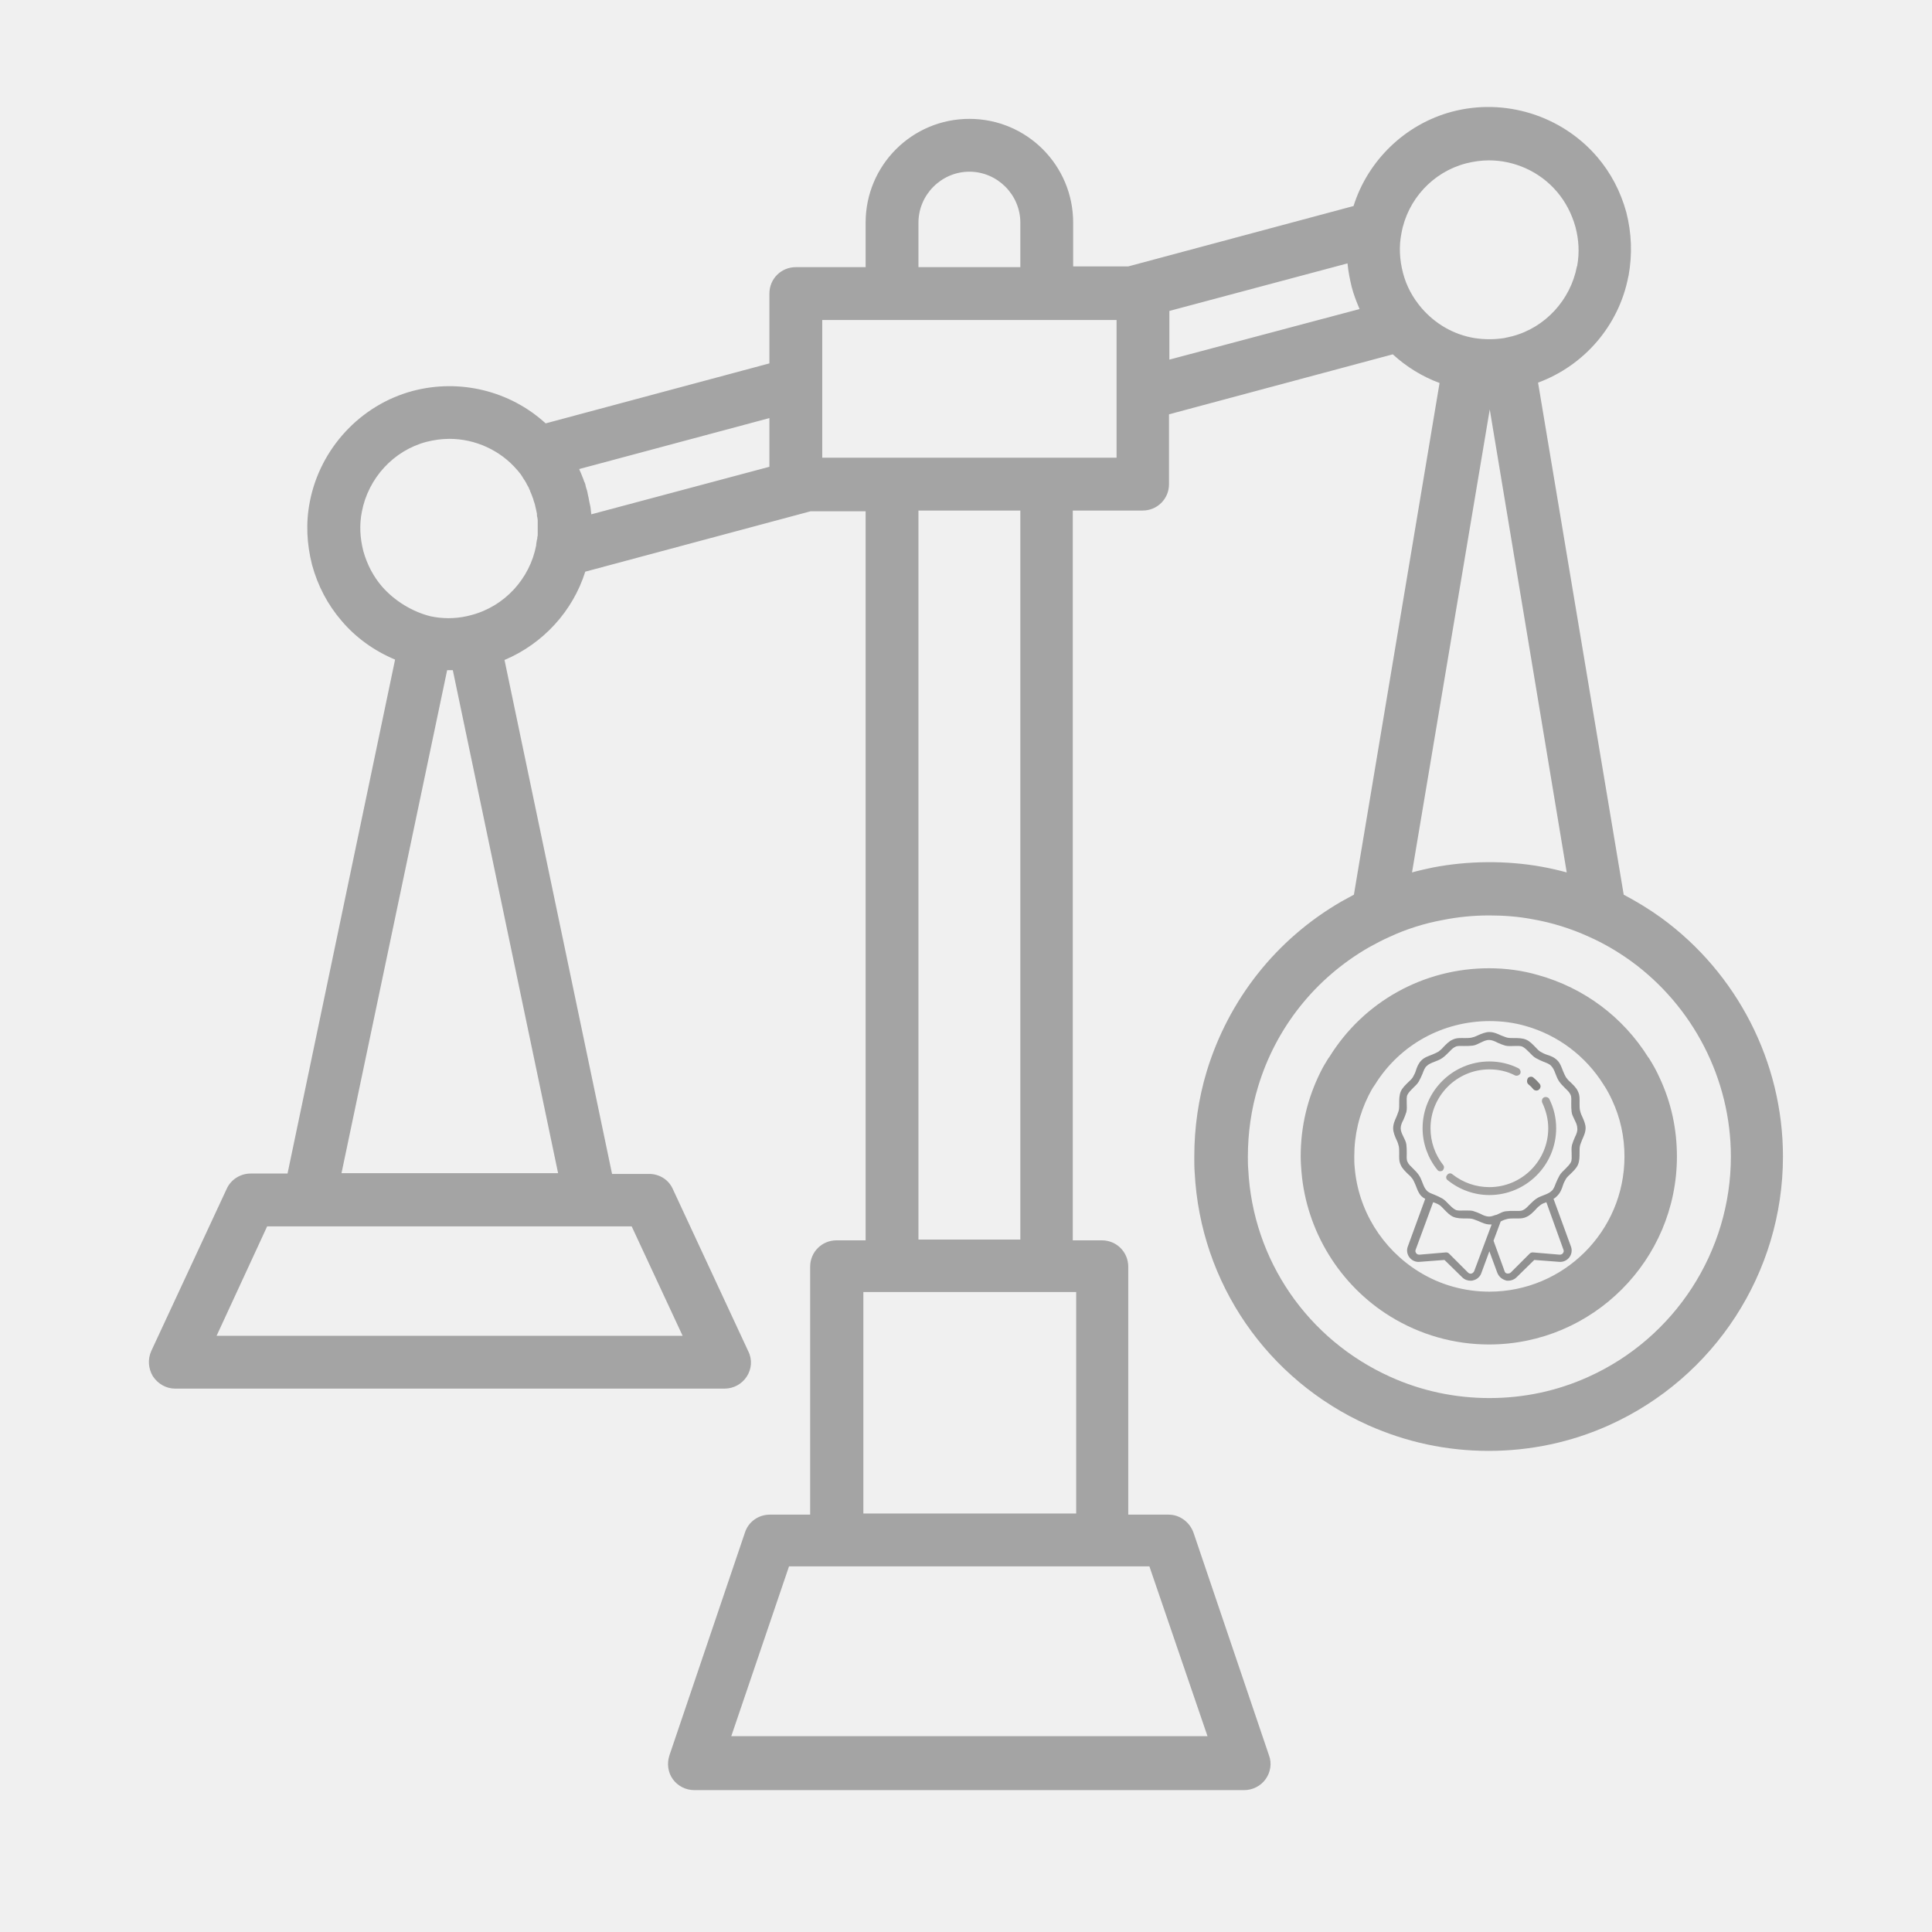
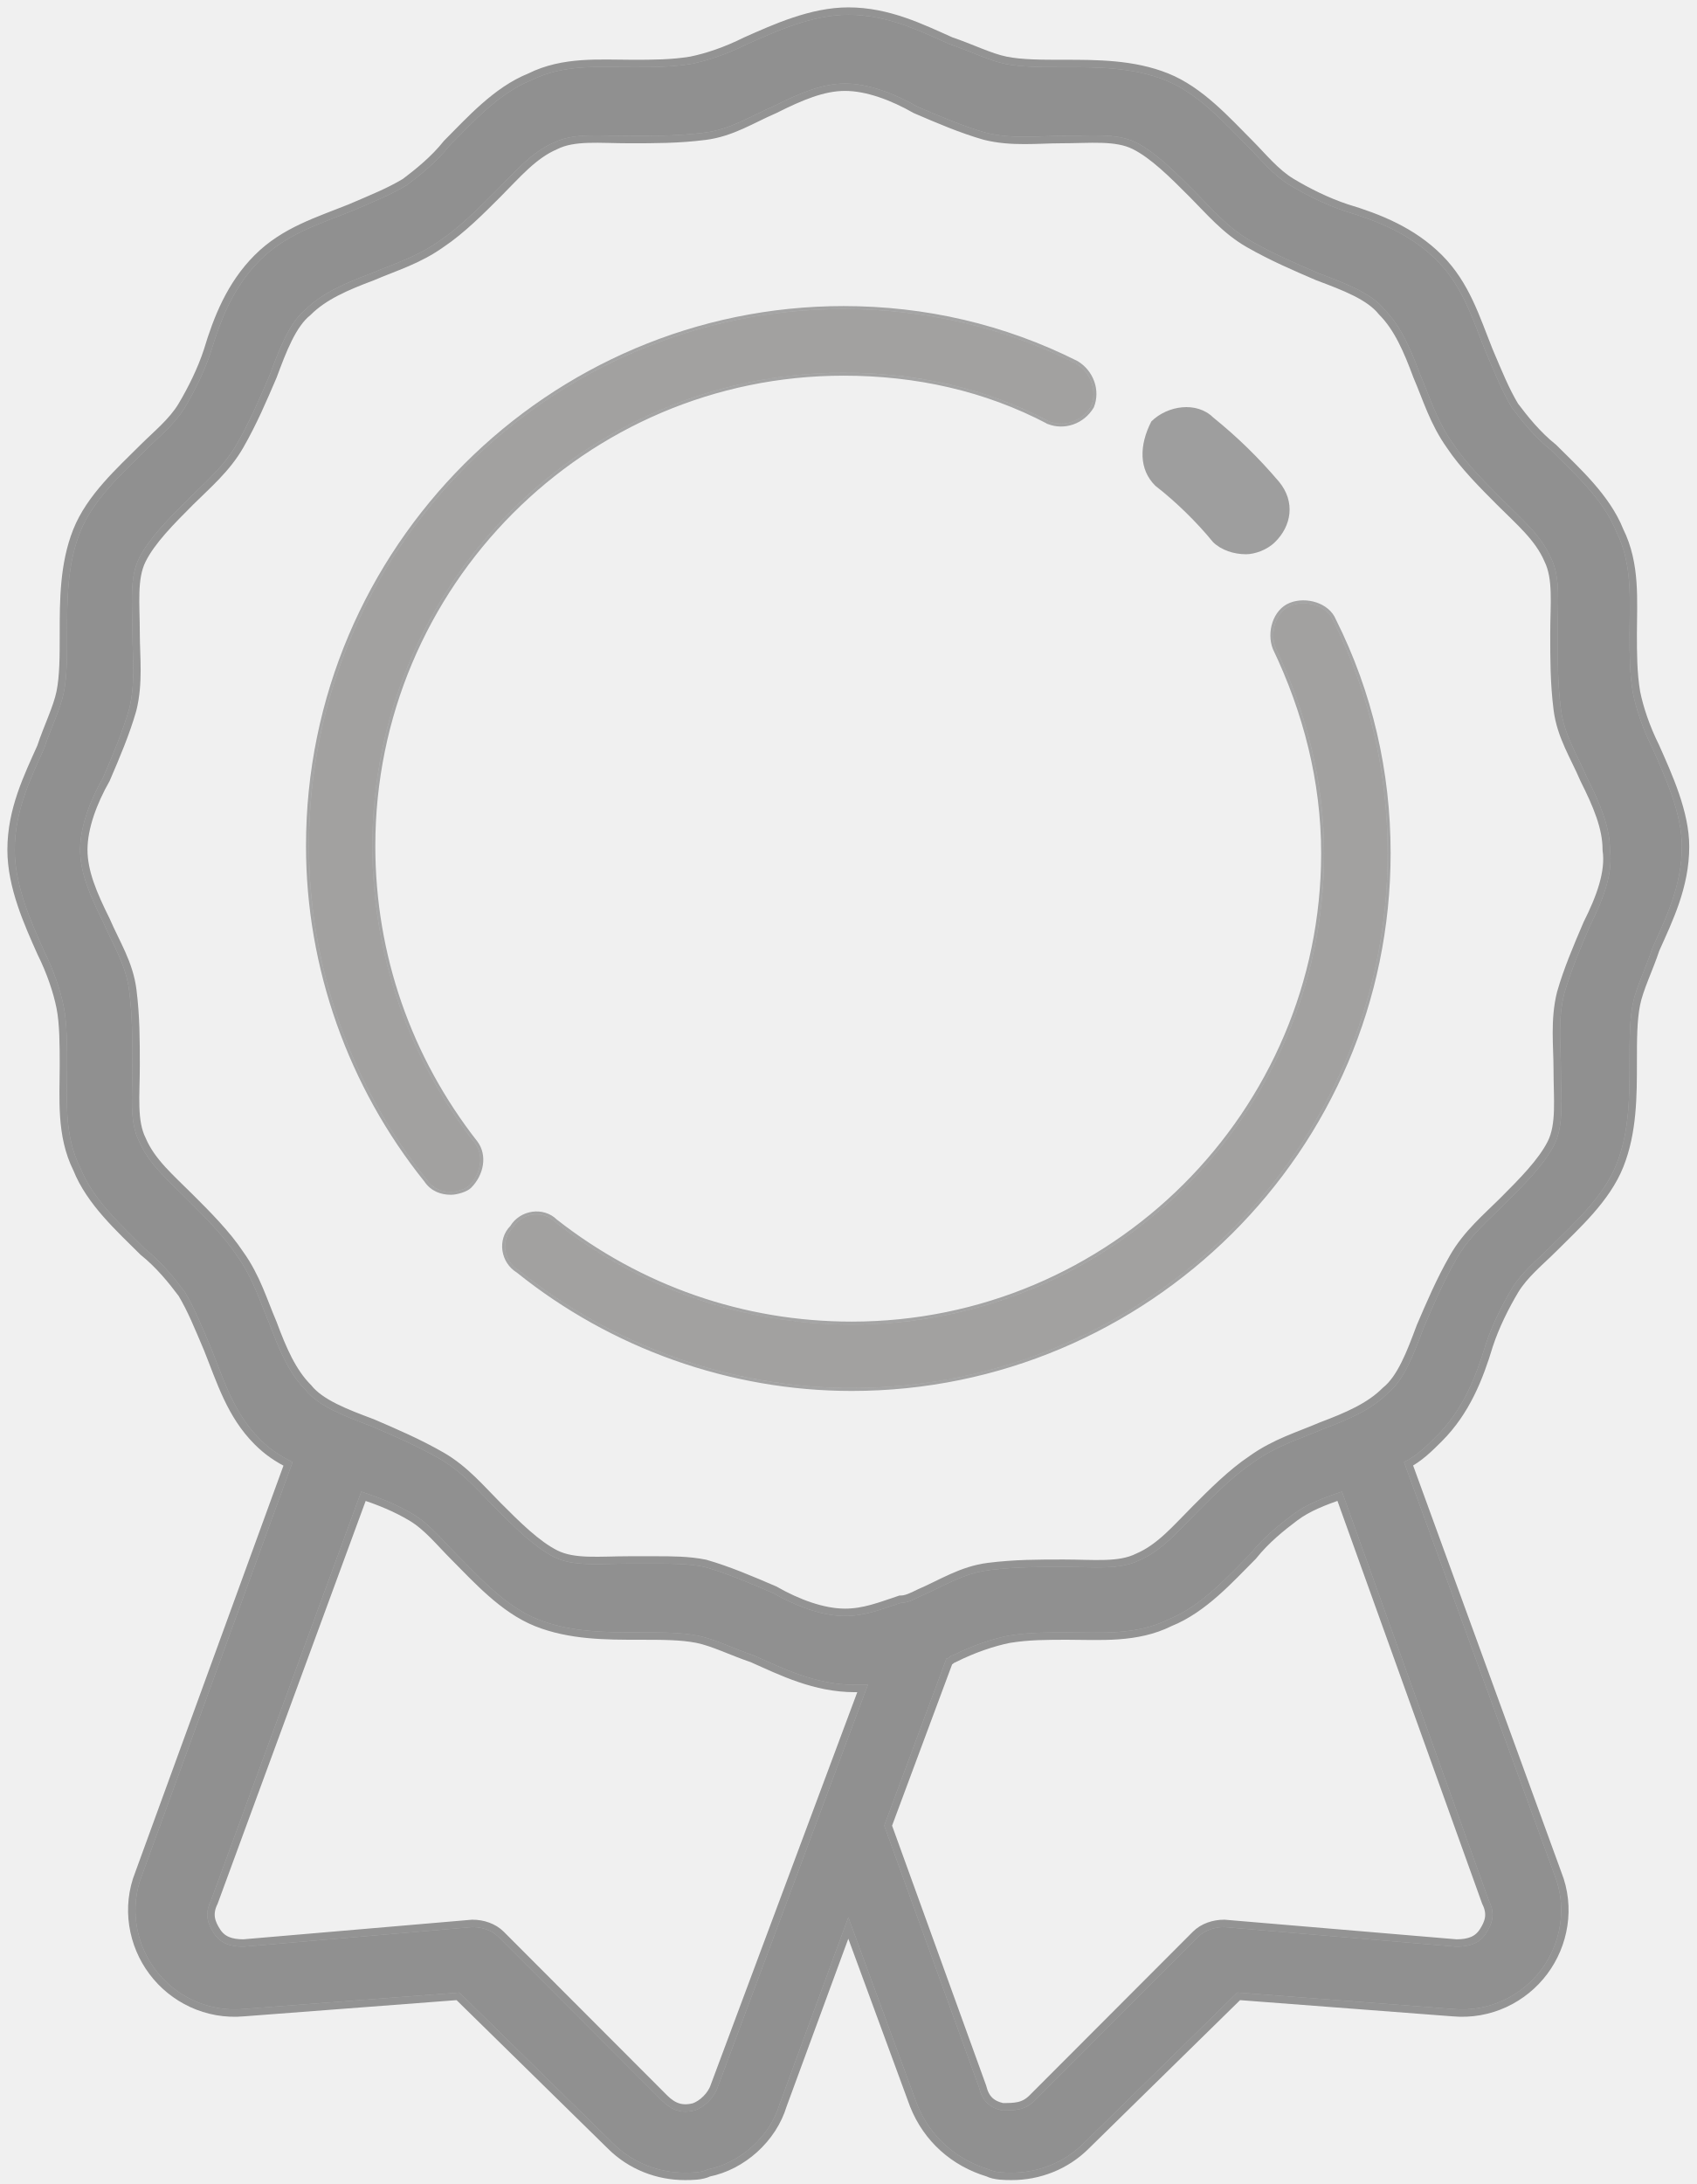
- <svg xmlns="http://www.w3.org/2000/svg" width="158" height="158" viewBox="0 0 158 158" fill="none">
-   <path d="M14.319 113.562H59.25C59.991 113.562 60.669 113.192 61.071 112.575C61.472 111.958 61.534 111.186 61.194 110.507L55.022 97.238C54.683 96.466 53.911 96.003 53.078 96.003H50.054L41.259 53.973C44.407 52.646 46.844 49.992 47.863 46.752L66.286 41.814H70.791V101.435H68.415C67.212 101.435 66.255 102.391 66.255 103.595V123.869H62.953C62.027 123.869 61.194 124.456 60.916 125.351L54.745 143.558C54.529 144.206 54.621 144.946 55.022 145.502C55.423 146.057 56.072 146.397 56.781 146.397H101.743C102.453 146.397 103.101 146.057 103.502 145.502C103.903 144.946 104.027 144.206 103.78 143.558L97.608 125.351C97.3 124.487 96.497 123.869 95.572 123.869H92.269V103.595C92.269 102.391 91.313 101.435 90.109 101.435H87.733V41.753H93.442C94.646 41.753 95.602 40.796 95.602 39.593V33.883L113.902 28.977C115.013 29.995 116.309 30.798 117.728 31.322L110.723 73.168C110.384 73.353 110.045 73.538 109.705 73.723C104.366 76.809 100.478 81.746 98.688 87.61C98.009 89.862 97.67 92.208 97.67 94.584C97.67 95.047 97.67 95.479 97.701 95.88C98.164 104.922 103.626 112.853 111.896 116.556C115.013 117.944 118.315 118.654 121.74 118.654C125.166 118.654 128.498 117.944 131.584 116.556C140.225 112.668 145.811 104.058 145.811 94.584C145.811 86.869 142.077 79.586 135.843 75.05C134.855 74.34 133.837 73.723 132.788 73.168L125.783 31.291C129.548 29.903 132.387 26.632 133.158 22.651C133.158 22.62 133.189 22.558 133.189 22.527C133.498 20.799 133.436 19.071 133.004 17.374C132.541 15.677 131.739 14.133 130.597 12.807C127.696 9.443 123.067 7.992 118.747 9.134C114.92 10.153 111.865 13.115 110.693 16.849L92.269 21.787H87.764V18.207C87.764 13.516 83.968 9.721 79.278 9.721C74.587 9.721 70.791 13.516 70.791 18.207V21.848H65.082C63.879 21.848 62.922 22.805 62.922 24.009V29.718L44.623 34.624C41.722 31.97 37.618 30.952 33.76 31.97C29.471 33.112 26.169 36.692 25.335 41.043C24.996 42.771 25.089 44.499 25.521 46.196C25.984 47.894 26.786 49.437 27.928 50.764C29.1 52.152 30.613 53.232 32.31 53.942L23.515 95.973H20.491C19.657 95.973 18.886 96.466 18.547 97.207L12.375 110.476C12.066 111.155 12.128 111.927 12.498 112.544C12.899 113.161 13.578 113.562 14.319 113.562ZM98.75 141.984H59.805L64.527 128.097H68.415H90.109H93.998L98.75 141.984ZM87.98 123.777H70.606V105.662H72.982H85.635H88.011V123.777H87.98ZM83.444 101.373H75.112V41.753H83.444V101.373ZM95.633 25.428L110.199 21.54C110.261 22.188 110.384 22.805 110.538 23.453C110.693 24.07 110.939 24.687 111.186 25.274L95.633 29.409V25.428V25.428ZM128.128 71.347C127.449 71.162 126.77 71.007 126.091 70.884C123.191 70.359 120.043 70.39 117.173 70.946C116.587 71.069 116.031 71.192 115.476 71.347L121.833 33.482L128.128 71.347ZM133.343 78.568C138.466 82.271 141.552 88.258 141.552 94.584C141.552 102.36 136.954 109.427 129.887 112.606C127.357 113.748 124.641 114.334 121.802 114.334C118.994 114.334 116.247 113.748 113.717 112.606C106.928 109.551 102.453 103.039 102.083 95.633C102.052 95.294 102.052 94.954 102.052 94.584C102.052 92.64 102.33 90.696 102.885 88.875C104.336 84.061 107.545 80.018 111.927 77.488C112.482 77.179 113.069 76.871 113.624 76.624C115.013 75.976 116.494 75.513 118.006 75.235C119.241 74.988 120.506 74.865 121.802 74.865C123.005 74.865 124.178 74.957 125.32 75.173C126.925 75.451 128.498 75.945 129.98 76.624C131.152 77.148 132.263 77.796 133.343 78.568ZM119.889 13.362C120.506 13.208 121.123 13.115 121.771 13.115C123.87 13.115 125.937 14.041 127.326 15.677C128.036 16.51 128.529 17.466 128.838 18.546C129.116 19.596 129.177 20.645 128.992 21.694C128.992 21.725 128.992 21.756 128.961 21.787C128.437 24.533 126.369 26.786 123.684 27.496C123.468 27.557 123.252 27.588 123.005 27.65C122.203 27.773 121.401 27.773 120.598 27.65C118.901 27.372 117.389 26.508 116.247 25.181C115.537 24.348 115.013 23.391 114.735 22.311C114.457 21.231 114.396 20.151 114.612 19.071C115.105 16.325 117.173 14.072 119.889 13.362ZM75.112 18.207C75.112 15.923 76.994 14.041 79.278 14.041C81.561 14.041 83.444 15.923 83.444 18.207V21.848H75.112V18.207V18.207ZM67.243 26.169H72.951H85.604H91.313V32.217V37.432H85.604H72.951H67.243V31.384V26.169V26.169ZM62.922 34.192V38.173L48.357 42.061C48.326 41.876 48.326 41.691 48.295 41.506C48.295 41.444 48.264 41.382 48.264 41.352C48.233 41.197 48.202 41.074 48.172 40.919C48.172 40.858 48.141 40.796 48.141 40.734C48.11 40.549 48.048 40.364 48.017 40.148C47.955 39.963 47.894 39.778 47.863 39.593C47.832 39.531 47.832 39.469 47.801 39.438C47.739 39.315 47.709 39.16 47.647 39.037C47.616 38.975 47.616 38.944 47.585 38.883C47.523 38.698 47.431 38.543 47.369 38.358L62.922 34.192ZM31.23 47.955C30.52 47.122 30.026 46.166 29.718 45.086C29.44 44.005 29.378 42.925 29.594 41.845C30.119 39.099 32.186 36.846 34.871 36.136C35.488 35.982 36.105 35.889 36.754 35.889C38.852 35.889 40.919 36.815 42.308 38.451L42.339 38.482C42.401 38.543 42.432 38.605 42.462 38.636C42.493 38.698 42.555 38.728 42.586 38.79C42.617 38.852 42.678 38.914 42.709 38.975C42.74 39.037 42.771 39.068 42.802 39.13C42.833 39.191 42.895 39.253 42.925 39.315C42.956 39.377 42.987 39.407 43.018 39.469C43.049 39.531 43.08 39.593 43.111 39.654C43.141 39.716 43.172 39.747 43.203 39.809C43.234 39.87 43.265 39.932 43.296 40.025C43.327 40.086 43.357 40.117 43.357 40.179C43.388 40.24 43.419 40.333 43.45 40.395C43.481 40.457 43.481 40.487 43.512 40.549C43.543 40.642 43.573 40.734 43.604 40.796C43.604 40.827 43.635 40.889 43.635 40.919C43.666 41.043 43.728 41.166 43.759 41.321C43.789 41.444 43.82 41.598 43.851 41.722C43.851 41.783 43.882 41.814 43.882 41.876C43.913 41.969 43.913 42.03 43.913 42.123C43.913 42.185 43.913 42.246 43.944 42.308C43.944 42.37 43.975 42.462 43.975 42.524C43.975 42.586 43.975 42.648 43.975 42.709C43.975 42.771 43.975 42.864 43.975 42.925C43.975 42.987 43.975 43.049 43.975 43.111C43.975 43.172 43.975 43.234 43.975 43.327C43.975 43.388 43.975 43.45 43.975 43.512C43.975 43.573 43.975 43.635 43.975 43.728C43.975 43.789 43.975 43.851 43.944 43.913C43.944 43.974 43.944 44.067 43.913 44.129C43.913 44.191 43.882 44.252 43.882 44.314C43.882 44.376 43.851 44.437 43.851 44.53C43.851 44.561 43.851 44.561 43.851 44.592C43.327 47.338 41.259 49.591 38.543 50.301C38.42 50.332 38.297 50.362 38.173 50.393C37.185 50.609 36.167 50.609 35.18 50.393C33.729 50.023 32.279 49.159 31.23 47.955ZM36.568 54.806C36.63 54.806 36.723 54.806 36.784 54.806C36.877 54.806 36.939 54.806 37.031 54.806L45.641 95.942H27.928L36.568 54.806ZM21.848 100.293H25.243H48.264H51.659L55.825 109.242H17.713L21.848 100.293Z" fill="#333333" fill-opacity="0.4" />
-   <path d="M121.771 79.185C116.432 79.185 111.526 81.901 108.718 86.437C108.687 86.468 108.656 86.53 108.625 86.56C108.409 86.9 108.193 87.27 108.008 87.641C106.928 89.801 106.372 92.115 106.372 94.553C106.372 95.016 106.403 95.448 106.434 95.818C106.835 100.663 109.551 105.107 113.717 107.668C116.124 109.15 118.901 109.952 121.771 109.952C130.257 109.952 137.139 103.039 137.139 94.584C137.139 92.331 136.676 90.171 135.72 88.134C135.473 87.579 135.195 87.085 134.886 86.591C134.856 86.53 134.825 86.499 134.794 86.468C132.726 83.166 129.548 80.79 125.783 79.74C124.518 79.37 123.16 79.185 121.771 79.185ZM131.152 88.721C131.152 88.751 131.183 88.782 131.214 88.813C131.43 89.153 131.646 89.554 131.831 89.955C132.51 91.405 132.85 92.948 132.85 94.584C132.85 100.694 127.881 105.632 121.802 105.632C119.765 105.632 117.759 105.076 116.031 103.996C113.038 102.144 111.063 98.966 110.785 95.448C110.754 95.17 110.754 94.892 110.754 94.553C110.754 92.794 111.156 91.128 111.927 89.585C112.081 89.307 112.205 89.029 112.39 88.782C112.421 88.751 112.421 88.721 112.452 88.69C114.488 85.419 118.006 83.505 121.833 83.505C122.82 83.505 123.808 83.629 124.764 83.906C127.388 84.647 129.671 86.344 131.152 88.721Z" fill="#333333" fill-opacity="0.4" />
-   <path d="M129.393 91.313C129.301 91.128 129.239 90.943 129.208 90.788C129.177 90.603 129.177 90.418 129.177 90.233C129.177 89.924 129.208 89.585 129.054 89.276C128.931 88.968 128.653 88.721 128.437 88.505C128.282 88.381 128.159 88.227 128.066 88.103C127.974 87.949 127.912 87.795 127.82 87.579C127.696 87.27 127.604 86.962 127.357 86.715C127.11 86.468 126.801 86.344 126.493 86.252C126.307 86.19 126.122 86.098 125.968 86.005C125.814 85.912 125.69 85.758 125.567 85.635C125.351 85.419 125.104 85.141 124.795 85.018C124.487 84.894 124.147 84.894 123.839 84.894C123.623 84.894 123.438 84.894 123.283 84.863C123.129 84.832 122.944 84.74 122.759 84.678C122.481 84.555 122.172 84.4 121.802 84.4C121.463 84.4 121.123 84.555 120.845 84.678C120.66 84.771 120.475 84.832 120.321 84.863C120.136 84.894 119.95 84.894 119.765 84.894C119.457 84.894 119.117 84.863 118.809 85.018C118.5 85.141 118.253 85.419 118.037 85.635C117.914 85.789 117.759 85.912 117.636 86.005C117.482 86.098 117.327 86.159 117.111 86.252C116.803 86.375 116.494 86.468 116.247 86.715C116 86.962 115.877 87.27 115.784 87.579C115.723 87.764 115.63 87.949 115.538 88.103C115.445 88.258 115.291 88.381 115.167 88.505C114.951 88.721 114.673 88.968 114.55 89.276C114.427 89.585 114.427 89.924 114.427 90.233C114.427 90.449 114.427 90.634 114.396 90.788C114.365 90.943 114.272 91.128 114.211 91.313C114.087 91.591 113.933 91.899 113.933 92.269C113.933 92.609 114.087 92.948 114.211 93.226C114.303 93.411 114.365 93.597 114.396 93.751C114.427 93.905 114.427 94.121 114.427 94.306C114.427 94.615 114.396 94.954 114.55 95.263C114.673 95.572 114.951 95.818 115.167 96.034C115.322 96.158 115.445 96.312 115.538 96.436C115.63 96.59 115.692 96.744 115.784 96.96C115.908 97.269 116 97.577 116.247 97.824C116.34 97.917 116.432 97.978 116.556 98.04L115.136 101.929C115.013 102.237 115.075 102.577 115.26 102.823C115.445 103.07 115.754 103.225 116.093 103.194L118.13 103.039L119.58 104.459C119.765 104.644 120.012 104.737 120.259 104.737C120.321 104.737 120.413 104.737 120.475 104.706C120.784 104.644 121.061 104.397 121.154 104.089L121.802 102.33L122.45 104.089C122.573 104.397 122.82 104.613 123.129 104.706C123.191 104.737 123.283 104.737 123.345 104.737C123.592 104.737 123.839 104.644 124.024 104.459L125.474 103.039L127.511 103.194C127.85 103.225 128.159 103.07 128.344 102.823C128.529 102.577 128.591 102.237 128.468 101.929L127.048 98.04C127.172 97.978 127.264 97.886 127.357 97.793C127.604 97.546 127.727 97.238 127.82 96.929C127.881 96.744 127.974 96.559 128.066 96.405C128.159 96.25 128.313 96.127 128.437 96.004C128.653 95.787 128.931 95.541 129.054 95.232C129.177 94.923 129.177 94.584 129.177 94.275C129.177 94.059 129.177 93.874 129.208 93.72C129.239 93.566 129.332 93.38 129.393 93.195C129.517 92.918 129.671 92.609 129.671 92.239C129.671 91.93 129.517 91.591 129.393 91.313ZM120.568 103.934C120.537 104.027 120.444 104.12 120.352 104.15C120.228 104.181 120.136 104.15 120.043 104.058L118.5 102.515C118.438 102.453 118.346 102.422 118.253 102.422L116.093 102.607C115.97 102.607 115.877 102.577 115.815 102.484C115.754 102.391 115.723 102.299 115.784 102.175L117.204 98.318C117.389 98.38 117.543 98.441 117.698 98.534C117.852 98.627 117.975 98.781 118.099 98.904C118.315 99.12 118.562 99.398 118.87 99.522C119.179 99.645 119.518 99.645 119.827 99.645C120.043 99.645 120.228 99.645 120.382 99.676C120.537 99.707 120.722 99.799 120.907 99.861C121.185 99.984 121.493 100.139 121.864 100.139C121.895 100.139 121.956 100.139 121.987 100.139L120.568 103.934ZM127.82 102.484C127.758 102.577 127.665 102.607 127.542 102.607L125.351 102.422C125.258 102.422 125.166 102.453 125.104 102.515L123.561 104.058C123.468 104.15 123.376 104.15 123.252 104.15C123.129 104.12 123.067 104.058 123.036 103.934L122.141 101.466L122.728 99.892C122.759 99.892 122.759 99.861 122.789 99.861C122.975 99.768 123.16 99.707 123.314 99.676C123.499 99.645 123.684 99.645 123.87 99.645C124.178 99.645 124.518 99.676 124.826 99.522C125.135 99.398 125.382 99.12 125.598 98.904C125.721 98.75 125.875 98.627 125.999 98.534C126.122 98.441 126.277 98.38 126.462 98.318L127.85 102.175C127.912 102.299 127.881 102.391 127.82 102.484ZM128.807 92.979C128.714 93.195 128.622 93.411 128.56 93.627C128.498 93.874 128.529 94.121 128.529 94.337C128.529 94.615 128.56 94.862 128.468 95.047C128.375 95.232 128.19 95.417 128.005 95.602C127.85 95.757 127.665 95.911 127.542 96.127C127.418 96.343 127.326 96.559 127.233 96.775C127.141 97.022 127.048 97.269 126.894 97.392C126.74 97.546 126.523 97.639 126.277 97.732C126.061 97.824 125.845 97.886 125.629 98.04C125.443 98.164 125.258 98.349 125.104 98.503C124.919 98.688 124.765 98.873 124.548 98.966C124.363 99.059 124.116 99.028 123.839 99.028C123.592 99.028 123.376 99.028 123.129 99.059C122.882 99.09 122.697 99.213 122.481 99.305C122.419 99.336 122.357 99.367 122.296 99.367C122.111 99.429 121.956 99.491 121.771 99.491C121.555 99.491 121.308 99.398 121.092 99.275C120.876 99.182 120.66 99.09 120.444 99.028C120.29 98.997 120.136 98.997 119.981 98.997C119.889 98.997 119.796 98.997 119.734 98.997C119.457 98.997 119.21 99.028 119.025 98.935C118.84 98.843 118.654 98.657 118.469 98.472C118.315 98.318 118.161 98.133 117.945 98.009C117.729 97.886 117.513 97.793 117.297 97.701C117.05 97.608 116.803 97.516 116.679 97.361C116.525 97.207 116.432 96.991 116.34 96.744C116.247 96.528 116.186 96.312 116.031 96.096C115.908 95.911 115.723 95.726 115.568 95.572C115.383 95.386 115.198 95.232 115.106 95.016C115.013 94.831 115.044 94.584 115.044 94.306C115.044 94.059 115.044 93.843 115.013 93.597C114.982 93.35 114.859 93.165 114.766 92.948C114.643 92.702 114.55 92.486 114.55 92.269C114.55 92.053 114.643 91.807 114.766 91.591C114.859 91.375 114.951 91.159 115.013 90.943C115.075 90.696 115.044 90.449 115.044 90.233C115.044 89.955 115.013 89.708 115.106 89.523C115.198 89.338 115.383 89.153 115.568 88.968C115.723 88.813 115.908 88.659 116.031 88.443C116.155 88.227 116.247 88.011 116.34 87.795C116.432 87.548 116.525 87.301 116.679 87.178C116.834 87.023 117.05 86.931 117.297 86.838C117.513 86.746 117.729 86.684 117.945 86.53C118.13 86.406 118.315 86.221 118.469 86.067C118.654 85.882 118.809 85.697 119.025 85.604C119.21 85.511 119.457 85.542 119.734 85.542C119.981 85.542 120.197 85.542 120.444 85.511C120.691 85.481 120.876 85.357 121.092 85.264C121.339 85.141 121.555 85.048 121.771 85.048C121.987 85.048 122.234 85.141 122.45 85.264C122.666 85.357 122.882 85.45 123.098 85.511C123.345 85.573 123.592 85.542 123.808 85.542C124.086 85.542 124.332 85.511 124.518 85.604C124.703 85.697 124.888 85.882 125.073 86.067C125.227 86.221 125.382 86.406 125.598 86.53C125.814 86.653 126.03 86.746 126.246 86.838C126.493 86.931 126.74 87.023 126.863 87.178C127.017 87.332 127.11 87.548 127.202 87.795C127.295 88.011 127.357 88.227 127.511 88.443C127.634 88.628 127.82 88.813 127.974 88.968C128.159 89.153 128.344 89.307 128.437 89.523C128.529 89.708 128.498 89.955 128.498 90.233C128.498 90.48 128.498 90.696 128.529 90.943C128.56 91.189 128.684 91.375 128.776 91.591C128.9 91.838 128.992 92.053 128.992 92.269C129.023 92.486 128.931 92.732 128.807 92.979Z" fill="black" fill-opacity="0.4" />
-   <path d="M116.988 92.269C116.988 89.616 119.148 87.455 121.802 87.455C122.543 87.455 123.252 87.61 123.9 87.949C124.055 88.011 124.24 87.949 124.332 87.795C124.394 87.641 124.332 87.455 124.178 87.363C123.437 86.993 122.635 86.807 121.802 86.807C118.809 86.807 116.34 89.245 116.34 92.269C116.34 93.504 116.772 94.707 117.543 95.664C117.605 95.757 117.698 95.787 117.79 95.787C117.852 95.787 117.945 95.757 117.975 95.726C118.099 95.602 118.13 95.417 118.037 95.294C117.358 94.43 116.988 93.38 116.988 92.269Z" fill="#2D2B29" fill-opacity="0.4" />
-   <path d="M126.277 89.739C126.122 89.801 126.061 90.017 126.122 90.171C126.431 90.819 126.616 91.529 126.616 92.269C126.616 94.923 124.456 97.084 121.802 97.084C120.691 97.084 119.642 96.713 118.778 96.034C118.654 95.911 118.438 95.942 118.346 96.096C118.222 96.219 118.253 96.436 118.407 96.528C119.364 97.299 120.568 97.732 121.802 97.732C124.795 97.732 127.264 95.294 127.264 92.269C127.264 91.436 127.079 90.634 126.709 89.893C126.647 89.739 126.431 89.677 126.277 89.739Z" fill="#2D2B29" fill-opacity="0.4" />
-   <path d="M124.98 88.659C125.135 88.782 125.289 88.937 125.412 89.091C125.474 89.153 125.567 89.184 125.659 89.184C125.721 89.184 125.814 89.153 125.875 89.091C125.999 88.968 126.03 88.782 125.906 88.628C125.752 88.443 125.598 88.289 125.412 88.135C125.289 88.011 125.073 88.042 124.95 88.165C124.857 88.35 124.857 88.536 124.98 88.659Z" fill="#2D2B29" fill-opacity="0.4" />
-   <path d="M124.98 88.659C125.135 88.782 125.289 88.937 125.412 89.091C125.474 89.153 125.567 89.184 125.659 89.184C125.721 89.184 125.814 89.153 125.875 89.091C125.999 88.968 126.03 88.782 125.906 88.628C125.752 88.443 125.598 88.289 125.412 88.135C125.289 88.011 125.073 88.042 124.95 88.165C124.857 88.35 124.857 88.536 124.98 88.659Z" fill="black" fill-opacity="0.2" />
+ <svg xmlns="http://www.w3.org/2000/svg" width="115" height="148" viewBox="0 0 115 148" fill="none">
+   <mask id="path-1-outside-1_728_4056" maskUnits="userSpaceOnUse" x="0" y="0" width="115" height="148" fill="black">
+     <rect fill="white" width="115" height="148" />
+     <path d="M112.004 50.706C111.343 49.374 110.898 48.043 110.676 46.934C110.453 45.602 110.453 44.271 110.453 42.939C110.453 40.72 110.676 38.28 109.57 36.061C108.687 33.842 106.691 32.066 105.14 30.513C104.027 29.625 103.144 28.516 102.476 27.628C101.815 26.518 101.37 25.409 100.71 23.856C99.819 21.637 99.159 19.418 97.385 17.642C95.612 15.868 93.393 14.979 91.182 14.314C89.846 13.87 88.518 13.205 87.412 12.539C86.306 11.873 85.416 10.764 84.533 9.876C82.982 8.323 81.209 6.325 78.99 5.438C76.778 4.55 74.337 4.55 72.126 4.55C70.575 4.55 69.247 4.55 68.134 4.329C67.028 4.106 65.7 3.441 64.371 2.997C62.375 2.11 60.157 1 57.5 1C55.066 1 52.625 2.11 50.629 2.997C49.3 3.663 47.972 4.106 46.866 4.329C45.538 4.55 44.203 4.55 42.874 4.55C40.663 4.55 38.221 4.329 36.01 5.438C33.791 6.325 32.018 8.323 30.467 9.876C29.584 10.986 28.471 11.873 27.588 12.539C26.482 13.205 25.369 13.649 23.818 14.314C21.607 15.202 19.388 15.868 17.615 17.642C15.841 19.418 14.958 21.637 14.29 23.856C13.852 25.188 13.185 26.518 12.524 27.628C11.856 28.738 10.751 29.625 9.86 30.513C8.309 32.066 6.313 33.842 5.43 36.061C4.547 38.28 4.547 40.72 4.547 42.939C4.547 44.492 4.547 45.824 4.324 46.934C4.102 48.043 3.434 49.374 2.996 50.706C2.106 52.703 1 54.922 1 57.585C1 60.026 2.106 62.467 2.996 64.464C3.657 65.795 4.102 67.127 4.324 68.236C4.547 69.346 4.547 70.899 4.547 72.231C4.547 74.449 4.324 76.89 5.43 79.109C6.313 81.329 8.309 83.104 9.86 84.657C10.973 85.544 11.856 86.654 12.524 87.541C13.185 88.651 13.63 89.76 14.29 91.314C15.181 93.533 15.841 95.752 17.615 97.527C18.282 98.193 18.943 98.637 19.833 99.08L9.638 127.044C8.755 129.258 9.2 131.703 10.528 133.472C11.856 135.248 14.075 136.363 16.509 136.14L31.135 135.025L41.546 145.236C42.874 146.567 44.648 147.235 46.421 147.235C46.866 147.235 47.527 147.235 47.972 147.012C50.191 146.567 52.18 144.79 52.847 142.576L57.5 129.927L62.153 142.576C63.036 144.79 64.809 146.344 67.028 147.012C67.473 147.235 68.134 147.235 68.579 147.235C70.352 147.235 72.126 146.567 73.454 145.236L83.865 135.025L98.491 136.14C100.925 136.363 103.144 135.248 104.472 133.472C105.8 131.703 106.246 129.258 105.362 127.044L95.167 99.08C96.057 98.637 96.718 97.971 97.385 97.306C99.159 95.53 100.042 93.311 100.71 91.092C101.148 89.76 101.815 88.429 102.476 87.32C103.144 86.21 104.249 85.323 105.14 84.435C106.691 82.882 108.687 81.106 109.57 78.887C110.453 76.668 110.453 74.228 110.453 72.009C110.453 70.455 110.453 69.124 110.676 68.014C110.898 66.905 111.566 65.574 112.004 64.242C112.894 62.245 114 60.026 114 57.363C114 55.144 112.894 52.703 112.004 50.706ZM48.64 141.461C48.417 142.13 47.749 142.799 47.089 143.014C46.199 143.237 45.538 143.014 44.87 142.353L33.791 131.257C33.346 130.812 32.686 130.589 32.018 130.589L16.509 131.919C15.626 131.919 14.958 131.703 14.513 131.035C14.075 130.366 13.852 129.704 14.29 128.813L24.486 101.078C25.814 101.522 26.92 101.965 28.033 102.631C29.139 103.297 30.022 104.406 30.912 105.294C32.463 106.847 34.237 108.844 36.448 109.732C38.667 110.619 41.101 110.619 43.319 110.619C44.87 110.619 46.199 110.619 47.304 110.841C48.417 111.063 49.745 111.729 51.074 112.173C53.07 113.061 55.281 114.172 57.945 114.172C58.168 114.172 58.606 114.172 58.828 114.172L48.64 141.461ZM100.71 131.035C100.264 131.703 99.597 131.919 98.714 131.919L82.982 130.589C82.314 130.589 81.654 130.812 81.209 131.257L70.13 142.353C69.462 143.014 68.801 143.014 67.911 143.014C67.028 142.799 66.583 142.353 66.36 141.461L59.934 123.714L64.149 112.395C64.371 112.395 64.371 112.173 64.587 112.173C65.922 111.507 67.251 111.063 68.356 110.841C69.685 110.619 71.013 110.619 72.348 110.619C74.56 110.619 77.001 110.841 79.213 109.732C81.431 108.844 83.205 106.847 84.755 105.294C85.639 104.184 86.744 103.297 87.635 102.631C88.518 101.965 89.631 101.522 90.959 101.078L100.925 128.813C101.37 129.704 101.148 130.366 100.71 131.035ZM107.796 62.689C107.129 64.242 106.468 65.795 106.023 67.348C105.578 69.124 105.8 70.899 105.8 72.452C105.8 74.449 106.023 76.225 105.362 77.556C104.695 78.887 103.366 80.219 102.038 81.55C100.925 82.66 99.597 83.769 98.714 85.323C97.823 86.876 97.163 88.429 96.495 89.983C95.834 91.758 95.167 93.533 94.061 94.421C92.955 95.53 91.397 96.196 89.631 96.861C88.08 97.527 86.529 97.971 84.978 99.08C83.643 99.968 82.314 101.299 81.209 102.409C79.88 103.741 78.775 105.072 77.216 105.738C75.888 106.403 74.115 106.181 72.126 106.181C70.352 106.181 68.801 106.181 67.028 106.403C65.254 106.626 63.926 107.513 62.375 108.179C61.93 108.4 61.485 108.622 61.047 108.622C59.719 109.066 58.606 109.51 57.277 109.51C55.727 109.51 53.953 108.845 52.402 107.957C50.851 107.291 49.3 106.626 47.749 106.181C46.644 105.96 45.538 105.96 44.425 105.96C43.764 105.96 43.097 105.96 42.652 105.96C40.663 105.96 38.889 106.181 37.561 105.516C36.233 104.85 34.897 103.518 33.569 102.187C32.463 101.078 31.357 99.746 29.806 98.859C28.256 97.971 26.705 97.306 25.154 96.64C23.38 95.974 21.607 95.308 20.716 94.198C19.611 93.089 18.943 91.536 18.282 89.76C17.615 88.207 17.177 86.654 16.064 85.101C15.181 83.769 13.852 82.438 12.739 81.329C11.411 79.997 10.083 78.887 9.422 77.334C8.755 76.003 8.977 74.228 8.977 72.231C8.977 70.455 8.977 68.902 8.754 67.127C8.532 65.351 7.649 64.02 6.981 62.467C6.098 60.692 5.43 59.138 5.43 57.585C5.43 56.032 6.098 54.256 6.981 52.703C7.649 51.15 8.309 49.596 8.754 48.043C9.2 46.268 8.977 44.492 8.977 42.939C8.977 40.943 8.755 39.167 9.422 37.835C10.083 36.504 11.411 35.173 12.739 33.842C13.852 32.732 15.181 31.622 16.064 30.069C16.954 28.516 17.615 26.962 18.282 25.409C18.943 23.634 19.611 21.859 20.716 20.971C21.829 19.861 23.38 19.196 25.154 18.53C26.705 17.864 28.256 17.421 29.806 16.311C31.135 15.423 32.463 14.092 33.569 12.983C34.897 11.651 36.01 10.32 37.561 9.654C38.889 8.988 40.663 9.21 42.652 9.21C44.425 9.21 45.976 9.21 47.749 8.988C49.523 8.767 50.851 7.879 52.402 7.213C54.176 6.325 55.727 5.66 57.277 5.66C58.828 5.66 60.602 6.325 62.153 7.213C63.703 7.879 65.254 8.545 66.805 8.988C68.579 9.432 70.352 9.21 71.903 9.21C73.899 9.21 75.665 8.988 77.001 9.654C78.329 10.32 79.658 11.651 80.986 12.983C82.092 14.092 83.205 15.423 84.755 16.311C86.306 17.199 87.857 17.864 89.408 18.53C91.182 19.196 92.955 19.861 93.838 20.971C94.944 22.08 95.612 23.634 96.272 25.409C96.94 26.962 97.385 28.516 98.491 30.069C99.374 31.4 100.71 32.732 101.815 33.842C103.144 35.173 104.472 36.282 105.14 37.835C105.8 39.167 105.578 40.943 105.578 42.939C105.578 44.715 105.578 46.268 105.8 48.043C106.023 49.819 106.913 51.15 107.574 52.703C108.464 54.478 109.125 56.032 109.125 57.585C109.347 59.138 108.687 60.913 107.796 62.689Z" />
+   </mask>
+   <path d="M112.004 50.706C111.343 49.374 110.898 48.043 110.676 46.934C110.453 45.602 110.453 44.271 110.453 42.939C110.453 40.72 110.676 38.28 109.57 36.061C108.687 33.842 106.691 32.066 105.14 30.513C104.027 29.625 103.144 28.516 102.476 27.628C101.815 26.518 101.37 25.409 100.71 23.856C99.819 21.637 99.159 19.418 97.385 17.642C95.612 15.868 93.393 14.979 91.182 14.314C89.846 13.87 88.518 13.205 87.412 12.539C86.306 11.873 85.416 10.764 84.533 9.876C82.982 8.323 81.209 6.325 78.99 5.438C76.778 4.55 74.337 4.55 72.126 4.55C70.575 4.55 69.247 4.55 68.134 4.329C67.028 4.106 65.7 3.441 64.371 2.997C62.375 2.11 60.157 1 57.5 1C55.066 1 52.625 2.11 50.629 2.997C49.3 3.663 47.972 4.106 46.866 4.329C45.538 4.55 44.203 4.55 42.874 4.55C40.663 4.55 38.221 4.329 36.01 5.438C33.791 6.325 32.018 8.323 30.467 9.876C29.584 10.986 28.471 11.873 27.588 12.539C26.482 13.205 25.369 13.649 23.818 14.314C21.607 15.202 19.388 15.868 17.615 17.642C15.841 19.418 14.958 21.637 14.29 23.856C13.852 25.188 13.185 26.518 12.524 27.628C11.856 28.738 10.751 29.625 9.86 30.513C8.309 32.066 6.313 33.842 5.43 36.061C4.547 38.28 4.547 40.72 4.547 42.939C4.547 44.492 4.547 45.824 4.324 46.934C4.102 48.043 3.434 49.374 2.996 50.706C2.106 52.703 1 54.922 1 57.585C1 60.026 2.106 62.467 2.996 64.464C3.657 65.795 4.102 67.127 4.324 68.236C4.547 69.346 4.547 70.899 4.547 72.231C4.547 74.449 4.324 76.89 5.43 79.109C6.313 81.329 8.309 83.104 9.86 84.657C10.973 85.544 11.856 86.654 12.524 87.541C13.185 88.651 13.63 89.76 14.29 91.314C15.181 93.533 15.841 95.752 17.615 97.527C18.282 98.193 18.943 98.637 19.833 99.08L9.638 127.044C8.755 129.258 9.2 131.703 10.528 133.472C11.856 135.248 14.075 136.363 16.509 136.14L31.135 135.025L41.546 145.236C42.874 146.567 44.648 147.235 46.421 147.235C46.866 147.235 47.527 147.235 47.972 147.012C50.191 146.567 52.18 144.79 52.847 142.576L57.5 129.927L62.153 142.576C63.036 144.79 64.809 146.344 67.028 147.012C67.473 147.235 68.134 147.235 68.579 147.235C70.352 147.235 72.126 146.567 73.454 145.236L83.865 135.025L98.491 136.14C100.925 136.363 103.144 135.248 104.472 133.472C105.8 131.703 106.246 129.258 105.362 127.044L95.167 99.08C96.057 98.637 96.718 97.971 97.385 97.306C99.159 95.53 100.042 93.311 100.71 91.092C101.148 89.76 101.815 88.429 102.476 87.32C103.144 86.21 104.249 85.323 105.14 84.435C106.691 82.882 108.687 81.106 109.57 78.887C110.453 76.668 110.453 74.228 110.453 72.009C110.453 70.455 110.453 69.124 110.676 68.014C110.898 66.905 111.566 65.574 112.004 64.242C112.894 62.245 114 60.026 114 57.363C114 55.144 112.894 52.703 112.004 50.706ZM48.64 141.461C48.417 142.13 47.749 142.799 47.089 143.014C46.199 143.237 45.538 143.014 44.87 142.353L33.791 131.257C33.346 130.812 32.686 130.589 32.018 130.589L16.509 131.919C15.626 131.919 14.958 131.703 14.513 131.035C14.075 130.366 13.852 129.704 14.29 128.813L24.486 101.078C25.814 101.522 26.92 101.965 28.033 102.631C29.139 103.297 30.022 104.406 30.912 105.294C32.463 106.847 34.237 108.844 36.448 109.732C38.667 110.619 41.101 110.619 43.319 110.619C44.87 110.619 46.199 110.619 47.304 110.841C48.417 111.063 49.745 111.729 51.074 112.173C53.07 113.061 55.281 114.172 57.945 114.172C58.168 114.172 58.606 114.172 58.828 114.172L48.64 141.461ZM100.71 131.035C100.264 131.703 99.597 131.919 98.714 131.919L82.982 130.589C82.314 130.589 81.654 130.812 81.209 131.257L70.13 142.353C69.462 143.014 68.801 143.014 67.911 143.014C67.028 142.799 66.583 142.353 66.36 141.461L59.934 123.714L64.149 112.395C64.371 112.395 64.371 112.173 64.587 112.173C65.922 111.507 67.251 111.063 68.356 110.841C69.685 110.619 71.013 110.619 72.348 110.619C74.56 110.619 77.001 110.841 79.213 109.732C81.431 108.844 83.205 106.847 84.755 105.294C85.639 104.184 86.744 103.297 87.635 102.631C88.518 101.965 89.631 101.522 90.959 101.078L100.925 128.813C101.37 129.704 101.148 130.366 100.71 131.035ZM107.796 62.689C107.129 64.242 106.468 65.795 106.023 67.348C105.578 69.124 105.8 70.899 105.8 72.452C105.8 74.449 106.023 76.225 105.362 77.556C104.695 78.887 103.366 80.219 102.038 81.55C100.925 82.66 99.597 83.769 98.714 85.323C97.823 86.876 97.163 88.429 96.495 89.983C95.834 91.758 95.167 93.533 94.061 94.421C92.955 95.53 91.397 96.196 89.631 96.861C88.08 97.527 86.529 97.971 84.978 99.08C83.643 99.968 82.314 101.299 81.209 102.409C79.88 103.741 78.775 105.072 77.216 105.738C75.888 106.403 74.115 106.181 72.126 106.181C70.352 106.181 68.801 106.181 67.028 106.403C65.254 106.626 63.926 107.513 62.375 108.179C61.93 108.4 61.485 108.622 61.047 108.622C59.719 109.066 58.606 109.51 57.277 109.51C55.727 109.51 53.953 108.845 52.402 107.957C50.851 107.291 49.3 106.626 47.749 106.181C46.644 105.96 45.538 105.96 44.425 105.96C43.764 105.96 43.097 105.96 42.652 105.96C40.663 105.96 38.889 106.181 37.561 105.516C36.233 104.85 34.897 103.518 33.569 102.187C32.463 101.078 31.357 99.746 29.806 98.859C28.256 97.971 26.705 97.306 25.154 96.64C23.38 95.974 21.607 95.308 20.716 94.198C19.611 93.089 18.943 91.536 18.282 89.76C17.615 88.207 17.177 86.654 16.064 85.101C15.181 83.769 13.852 82.438 12.739 81.329C11.411 79.997 10.083 78.887 9.422 77.334C8.755 76.003 8.977 74.228 8.977 72.231C8.977 70.455 8.977 68.902 8.754 67.127C8.532 65.351 7.649 64.02 6.981 62.467C6.098 60.692 5.43 59.138 5.43 57.585C5.43 56.032 6.098 54.256 6.981 52.703C7.649 51.15 8.309 49.596 8.754 48.043C9.2 46.268 8.977 44.492 8.977 42.939C8.977 40.943 8.755 39.167 9.422 37.835C10.083 36.504 11.411 35.173 12.739 33.842C13.852 32.732 15.181 31.622 16.064 30.069C16.954 28.516 17.615 26.962 18.282 25.409C18.943 23.634 19.611 21.859 20.716 20.971C21.829 19.861 23.38 19.196 25.154 18.53C26.705 17.864 28.256 17.421 29.806 16.311C31.135 15.423 32.463 14.092 33.569 12.983C34.897 11.651 36.01 10.32 37.561 9.654C38.889 8.988 40.663 9.21 42.652 9.21C44.425 9.21 45.976 9.21 47.749 8.988C49.523 8.767 50.851 7.879 52.402 7.213C54.176 6.325 55.727 5.66 57.277 5.66C58.828 5.66 60.602 6.325 62.153 7.213C63.703 7.879 65.254 8.545 66.805 8.988C68.579 9.432 70.352 9.21 71.903 9.21C73.899 9.21 75.665 8.988 77.001 9.654C78.329 10.32 79.658 11.651 80.986 12.983C82.092 14.092 83.205 15.423 84.755 16.311C86.306 17.199 87.857 17.864 89.408 18.53C91.182 19.196 92.955 19.861 93.838 20.971C94.944 22.08 95.612 23.634 96.272 25.409C96.94 26.962 97.385 28.516 98.491 30.069C99.374 31.4 100.71 32.732 101.815 33.842C103.144 35.173 104.472 36.282 105.14 37.835C105.8 39.167 105.578 40.943 105.578 42.939C105.578 44.715 105.578 46.268 105.8 48.043C106.023 49.819 106.913 51.15 107.574 52.703C108.464 54.478 109.125 56.032 109.125 57.585C109.347 59.138 108.687 60.913 107.796 62.689Z" fill="black" fill-opacity="0.4" />
+   <path d="M112.004 50.706C111.343 49.374 110.898 48.043 110.676 46.934C110.453 45.602 110.453 44.271 110.453 42.939C110.453 40.72 110.676 38.28 109.57 36.061C108.687 33.842 106.691 32.066 105.14 30.513C104.027 29.625 103.144 28.516 102.476 27.628C101.815 26.518 101.37 25.409 100.71 23.856C99.819 21.637 99.159 19.418 97.385 17.642C95.612 15.868 93.393 14.979 91.182 14.314C89.846 13.87 88.518 13.205 87.412 12.539C86.306 11.873 85.416 10.764 84.533 9.876C82.982 8.323 81.209 6.325 78.99 5.438C76.778 4.55 74.337 4.55 72.126 4.55C70.575 4.55 69.247 4.55 68.134 4.329C67.028 4.106 65.7 3.441 64.371 2.997C62.375 2.11 60.157 1 57.5 1C55.066 1 52.625 2.11 50.629 2.997C49.3 3.663 47.972 4.106 46.866 4.329C45.538 4.55 44.203 4.55 42.874 4.55C40.663 4.55 38.221 4.329 36.01 5.438C33.791 6.325 32.018 8.323 30.467 9.876C29.584 10.986 28.471 11.873 27.588 12.539C26.482 13.205 25.369 13.649 23.818 14.314C21.607 15.202 19.388 15.868 17.615 17.642C15.841 19.418 14.958 21.637 14.29 23.856C13.852 25.188 13.185 26.518 12.524 27.628C11.856 28.738 10.751 29.625 9.86 30.513C8.309 32.066 6.313 33.842 5.43 36.061C4.547 38.28 4.547 40.72 4.547 42.939C4.547 44.492 4.547 45.824 4.324 46.934C4.102 48.043 3.434 49.374 2.996 50.706C2.106 52.703 1 54.922 1 57.585C1 60.026 2.106 62.467 2.996 64.464C3.657 65.795 4.102 67.127 4.324 68.236C4.547 69.346 4.547 70.899 4.547 72.231C4.547 74.449 4.324 76.89 5.43 79.109C6.313 81.329 8.309 83.104 9.86 84.657C10.973 85.544 11.856 86.654 12.524 87.541C13.185 88.651 13.63 89.76 14.29 91.314C15.181 93.533 15.841 95.752 17.615 97.527C18.282 98.193 18.943 98.637 19.833 99.08L9.638 127.044C8.755 129.258 9.2 131.703 10.528 133.472C11.856 135.248 14.075 136.363 16.509 136.14L31.135 135.025L41.546 145.236C42.874 146.567 44.648 147.235 46.421 147.235C46.866 147.235 47.527 147.235 47.972 147.012C50.191 146.567 52.18 144.79 52.847 142.576L57.5 129.927L62.153 142.576C63.036 144.79 64.809 146.344 67.028 147.012C67.473 147.235 68.134 147.235 68.579 147.235C70.352 147.235 72.126 146.567 73.454 145.236L83.865 135.025L98.491 136.14C100.925 136.363 103.144 135.248 104.472 133.472C105.8 131.703 106.246 129.258 105.362 127.044L95.167 99.08C96.057 98.637 96.718 97.971 97.385 97.306C99.159 95.53 100.042 93.311 100.71 91.092C101.148 89.76 101.815 88.429 102.476 87.32C103.144 86.21 104.249 85.323 105.14 84.435C106.691 82.882 108.687 81.106 109.57 78.887C110.453 76.668 110.453 74.228 110.453 72.009C110.453 70.455 110.453 69.124 110.676 68.014C110.898 66.905 111.566 65.574 112.004 64.242C112.894 62.245 114 60.026 114 57.363C114 55.144 112.894 52.703 112.004 50.706ZM48.64 141.461C48.417 142.13 47.749 142.799 47.089 143.014C46.199 143.237 45.538 143.014 44.87 142.353L33.791 131.257C33.346 130.812 32.686 130.589 32.018 130.589L16.509 131.919C15.626 131.919 14.958 131.703 14.513 131.035C14.075 130.366 13.852 129.704 14.29 128.813L24.486 101.078C25.814 101.522 26.92 101.965 28.033 102.631C29.139 103.297 30.022 104.406 30.912 105.294C32.463 106.847 34.237 108.844 36.448 109.732C38.667 110.619 41.101 110.619 43.319 110.619C44.87 110.619 46.199 110.619 47.304 110.841C48.417 111.063 49.745 111.729 51.074 112.173C53.07 113.061 55.281 114.172 57.945 114.172C58.168 114.172 58.606 114.172 58.828 114.172L48.64 141.461ZM100.71 131.035C100.264 131.703 99.597 131.919 98.714 131.919L82.982 130.589C82.314 130.589 81.654 130.812 81.209 131.257L70.13 142.353C69.462 143.014 68.801 143.014 67.911 143.014C67.028 142.799 66.583 142.353 66.36 141.461L59.934 123.714L64.149 112.395C64.371 112.395 64.371 112.173 64.587 112.173C65.922 111.507 67.251 111.063 68.356 110.841C69.685 110.619 71.013 110.619 72.348 110.619C74.56 110.619 77.001 110.841 79.213 109.732C81.431 108.844 83.205 106.847 84.755 105.294C85.639 104.184 86.744 103.297 87.635 102.631C88.518 101.965 89.631 101.522 90.959 101.078L100.925 128.813C101.37 129.704 101.148 130.366 100.71 131.035ZM107.796 62.689C107.129 64.242 106.468 65.795 106.023 67.348C105.578 69.124 105.8 70.899 105.8 72.452C105.8 74.449 106.023 76.225 105.362 77.556C104.695 78.887 103.366 80.219 102.038 81.55C100.925 82.66 99.597 83.769 98.714 85.323C97.823 86.876 97.163 88.429 96.495 89.983C95.834 91.758 95.167 93.533 94.061 94.421C92.955 95.53 91.397 96.196 89.631 96.861C88.08 97.527 86.529 97.971 84.978 99.08C83.643 99.968 82.314 101.299 81.209 102.409C79.88 103.741 78.775 105.072 77.216 105.738C75.888 106.403 74.115 106.181 72.126 106.181C70.352 106.181 68.801 106.181 67.028 106.403C65.254 106.626 63.926 107.513 62.375 108.179C61.93 108.4 61.485 108.622 61.047 108.622C59.719 109.066 58.606 109.51 57.277 109.51C55.727 109.51 53.953 108.845 52.402 107.957C50.851 107.291 49.3 106.626 47.749 106.181C46.644 105.96 45.538 105.96 44.425 105.96C43.764 105.96 43.097 105.96 42.652 105.96C40.663 105.96 38.889 106.181 37.561 105.516C36.233 104.85 34.897 103.518 33.569 102.187C32.463 101.078 31.357 99.746 29.806 98.859C28.256 97.971 26.705 97.306 25.154 96.64C23.38 95.974 21.607 95.308 20.716 94.198C19.611 93.089 18.943 91.536 18.282 89.76C17.615 88.207 17.177 86.654 16.064 85.101C15.181 83.769 13.852 82.438 12.739 81.329C11.411 79.997 10.083 78.887 9.422 77.334C8.755 76.003 8.977 74.228 8.977 72.231C8.977 70.455 8.977 68.902 8.754 67.127C8.532 65.351 7.649 64.02 6.981 62.467C6.098 60.692 5.43 59.138 5.43 57.585C5.43 56.032 6.098 54.256 6.981 52.703C7.649 51.15 8.309 49.596 8.754 48.043C9.2 46.268 8.977 44.492 8.977 42.939C8.977 40.943 8.755 39.167 9.422 37.835C10.083 36.504 11.411 35.173 12.739 33.842C13.852 32.732 15.181 31.622 16.064 30.069C16.954 28.516 17.615 26.962 18.282 25.409C18.943 23.634 19.611 21.859 20.716 20.971C21.829 19.861 23.38 19.196 25.154 18.53C26.705 17.864 28.256 17.421 29.806 16.311C31.135 15.423 32.463 14.092 33.569 12.983C34.897 11.651 36.01 10.32 37.561 9.654C38.889 8.988 40.663 9.21 42.652 9.21C44.425 9.21 45.976 9.21 47.749 8.988C49.523 8.767 50.851 7.879 52.402 7.213C54.176 6.325 55.727 5.66 57.277 5.66C58.828 5.66 60.602 6.325 62.153 7.213C63.703 7.879 65.254 8.545 66.805 8.988C68.579 9.432 70.352 9.21 71.903 9.21C73.899 9.21 75.665 8.988 77.001 9.654C78.329 10.32 79.658 11.651 80.986 12.983C82.092 14.092 83.205 15.423 84.755 16.311C86.306 17.199 87.857 17.864 89.408 18.53C91.182 19.196 92.955 19.861 93.838 20.971C94.944 22.08 95.612 23.634 96.272 25.409C96.94 26.962 97.385 28.516 98.491 30.069C99.374 31.4 100.71 32.732 101.815 33.842C103.144 35.173 104.472 36.282 105.14 37.835C105.8 39.167 105.578 40.943 105.578 42.939C105.578 44.715 105.578 46.268 105.8 48.043C106.023 49.819 106.913 51.15 107.574 52.703C108.464 54.478 109.125 56.032 109.125 57.585C109.347 59.138 108.687 60.913 107.796 62.689Z" stroke="black" stroke-opacity="0.39" mask="url(#path-1-outside-1_728_4056)" />
+   <path d="M25.24 57.328C25.24 39.649 39.569 25.258 57.176 25.258C62.092 25.258 66.795 26.286 71.094 28.548C72.122 28.959 73.35 28.548 73.96 27.52C74.371 26.492 73.96 25.258 72.938 24.641C68.022 22.174 62.702 20.941 57.176 20.941C37.321 20.941 20.941 37.182 20.941 57.328C20.941 65.552 23.807 73.569 28.922 79.942C29.333 80.559 29.95 80.765 30.561 80.765C30.972 80.765 31.589 80.559 31.788 80.353C32.61 79.531 32.816 78.297 32.199 77.475C27.695 71.719 25.24 64.729 25.24 57.328Z" fill="#2D2B29" fill-opacity="0.4" />
+   <path d="M71.047 28.636L71.047 28.637L71.057 28.64C72.133 29.07 73.411 28.639 74.046 27.571L74.05 27.564L74.053 27.557C74.483 26.482 74.052 25.197 72.99 24.555L72.99 24.555L72.983 24.552C68.053 22.078 62.717 20.841 57.176 20.841C37.265 20.841 20.841 37.127 20.841 57.328C20.841 65.573 23.714 73.612 28.841 80.001C29.276 80.65 29.928 80.865 30.561 80.865C30.78 80.865 31.048 80.81 31.285 80.731C31.519 80.653 31.742 80.544 31.859 80.423C32.706 79.576 32.934 78.287 32.279 77.415L32.278 77.413C27.787 71.674 25.34 64.707 25.34 57.328C25.34 39.704 39.625 25.358 57.176 25.358C62.078 25.358 66.765 26.383 71.047 28.636Z" stroke="black" stroke-opacity="0.32" stroke-width="0.2" />
+   <path d="M87.494 41.039C86.463 41.448 86.058 42.881 86.463 43.905C88.519 48.204 89.749 52.912 89.749 57.825C89.749 75.43 75.383 89.76 57.731 89.76C50.342 89.76 43.364 87.303 37.618 82.8C36.793 81.981 35.357 82.185 34.745 83.209C33.92 84.028 34.126 85.461 35.15 86.075C41.516 91.192 49.523 94.059 57.731 94.059C77.637 94.059 94.059 77.887 94.059 57.825C94.059 52.298 92.828 46.976 90.368 42.063C89.955 41.039 88.519 40.63 87.494 41.039Z" fill="#2D2B29" fill-opacity="0.4" />
+   <path d="M86.37 43.942L86.37 43.942L86.373 43.948C88.423 48.236 89.649 52.929 89.649 57.825C89.649 75.375 75.328 89.66 57.731 89.66C50.366 89.66 43.413 87.212 37.684 82.725C36.813 81.865 35.311 82.082 34.665 83.147C33.803 84.015 34.026 85.512 35.093 86.157C41.475 91.286 49.503 94.159 57.731 94.159C77.692 94.159 94.159 77.943 94.159 57.825C94.159 52.285 92.926 46.948 90.459 42.022C90.238 41.478 89.749 41.104 89.192 40.919C88.633 40.733 87.994 40.732 87.457 40.946C86.908 41.164 86.531 41.653 86.345 42.21C86.159 42.767 86.158 43.406 86.37 43.942Z" stroke="black" stroke-opacity="0.32" stroke-width="0.2" />
+   <path d="M78.314 32.921C79.717 34.012 81.111 35.376 82.225 36.74C82.786 37.286 83.628 37.559 84.461 37.559C85.022 37.559 85.864 37.286 86.416 36.74C87.539 35.649 87.82 34.012 86.697 32.648C85.303 31.011 83.909 29.647 82.225 28.283C81.111 27.192 79.156 27.464 78.042 28.555C77.2 30.193 77.2 31.83 78.314 32.921Z" fill="black" fill-opacity="0.34" />
</svg>
